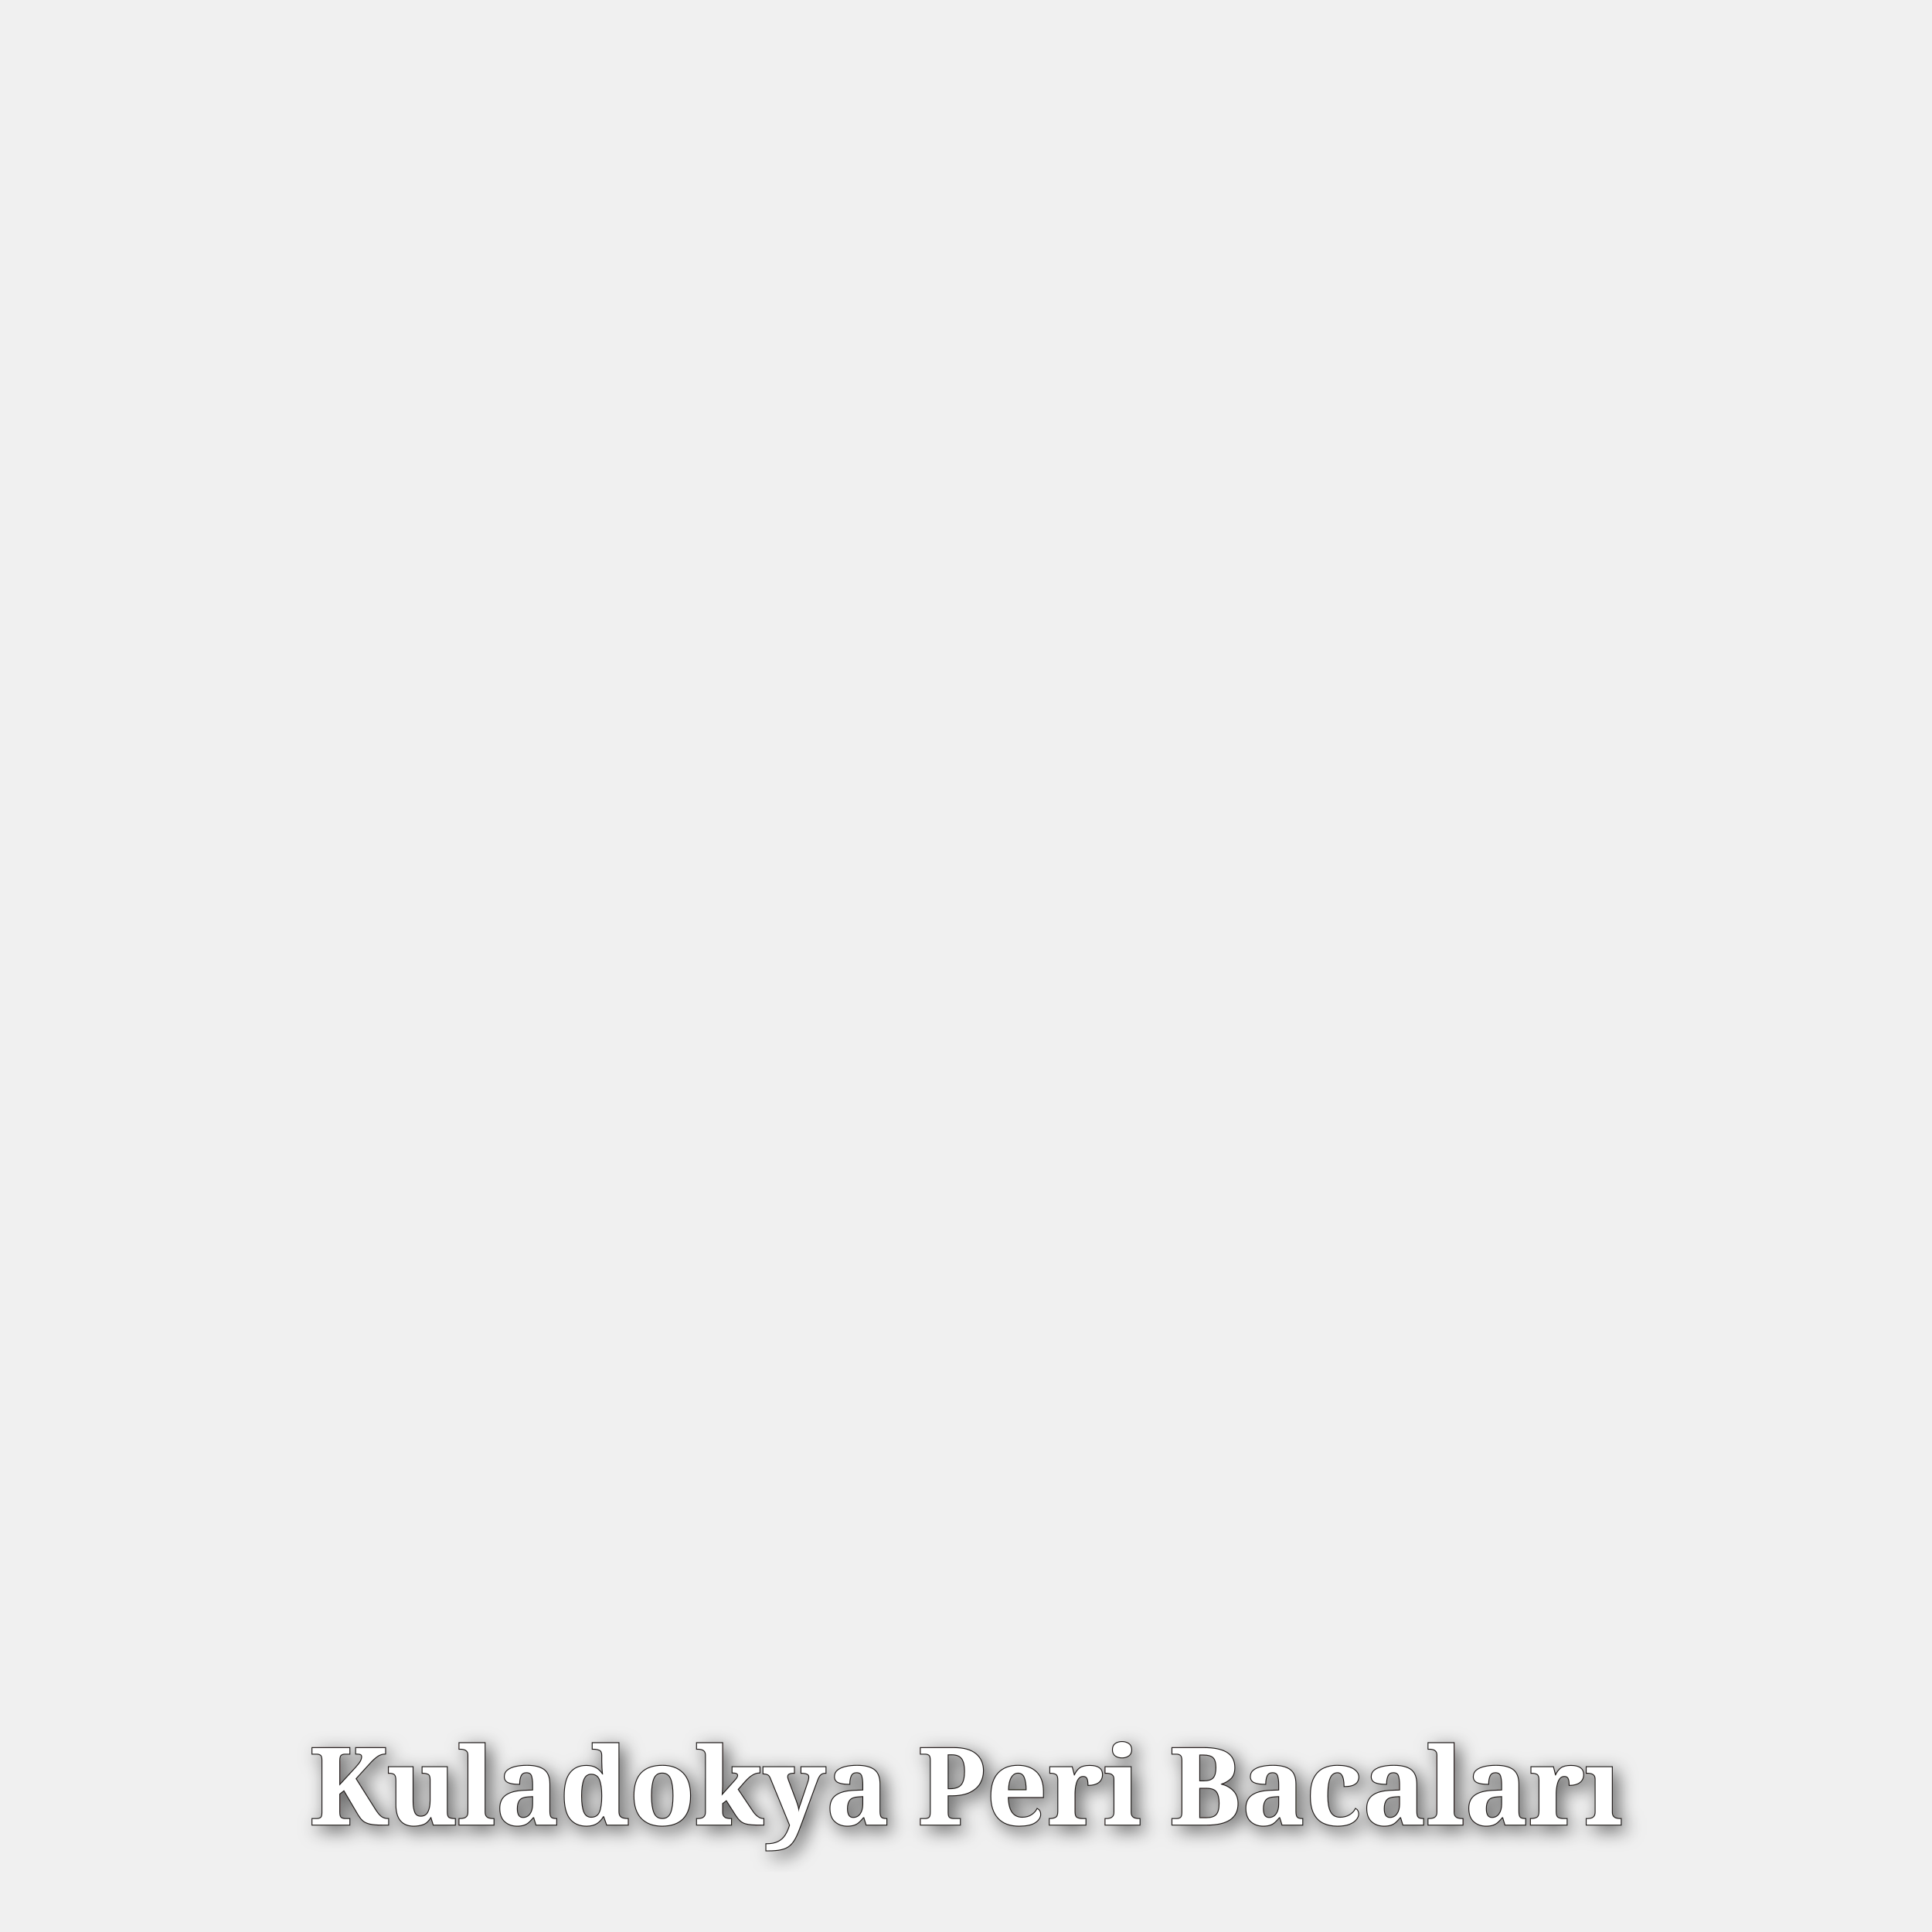
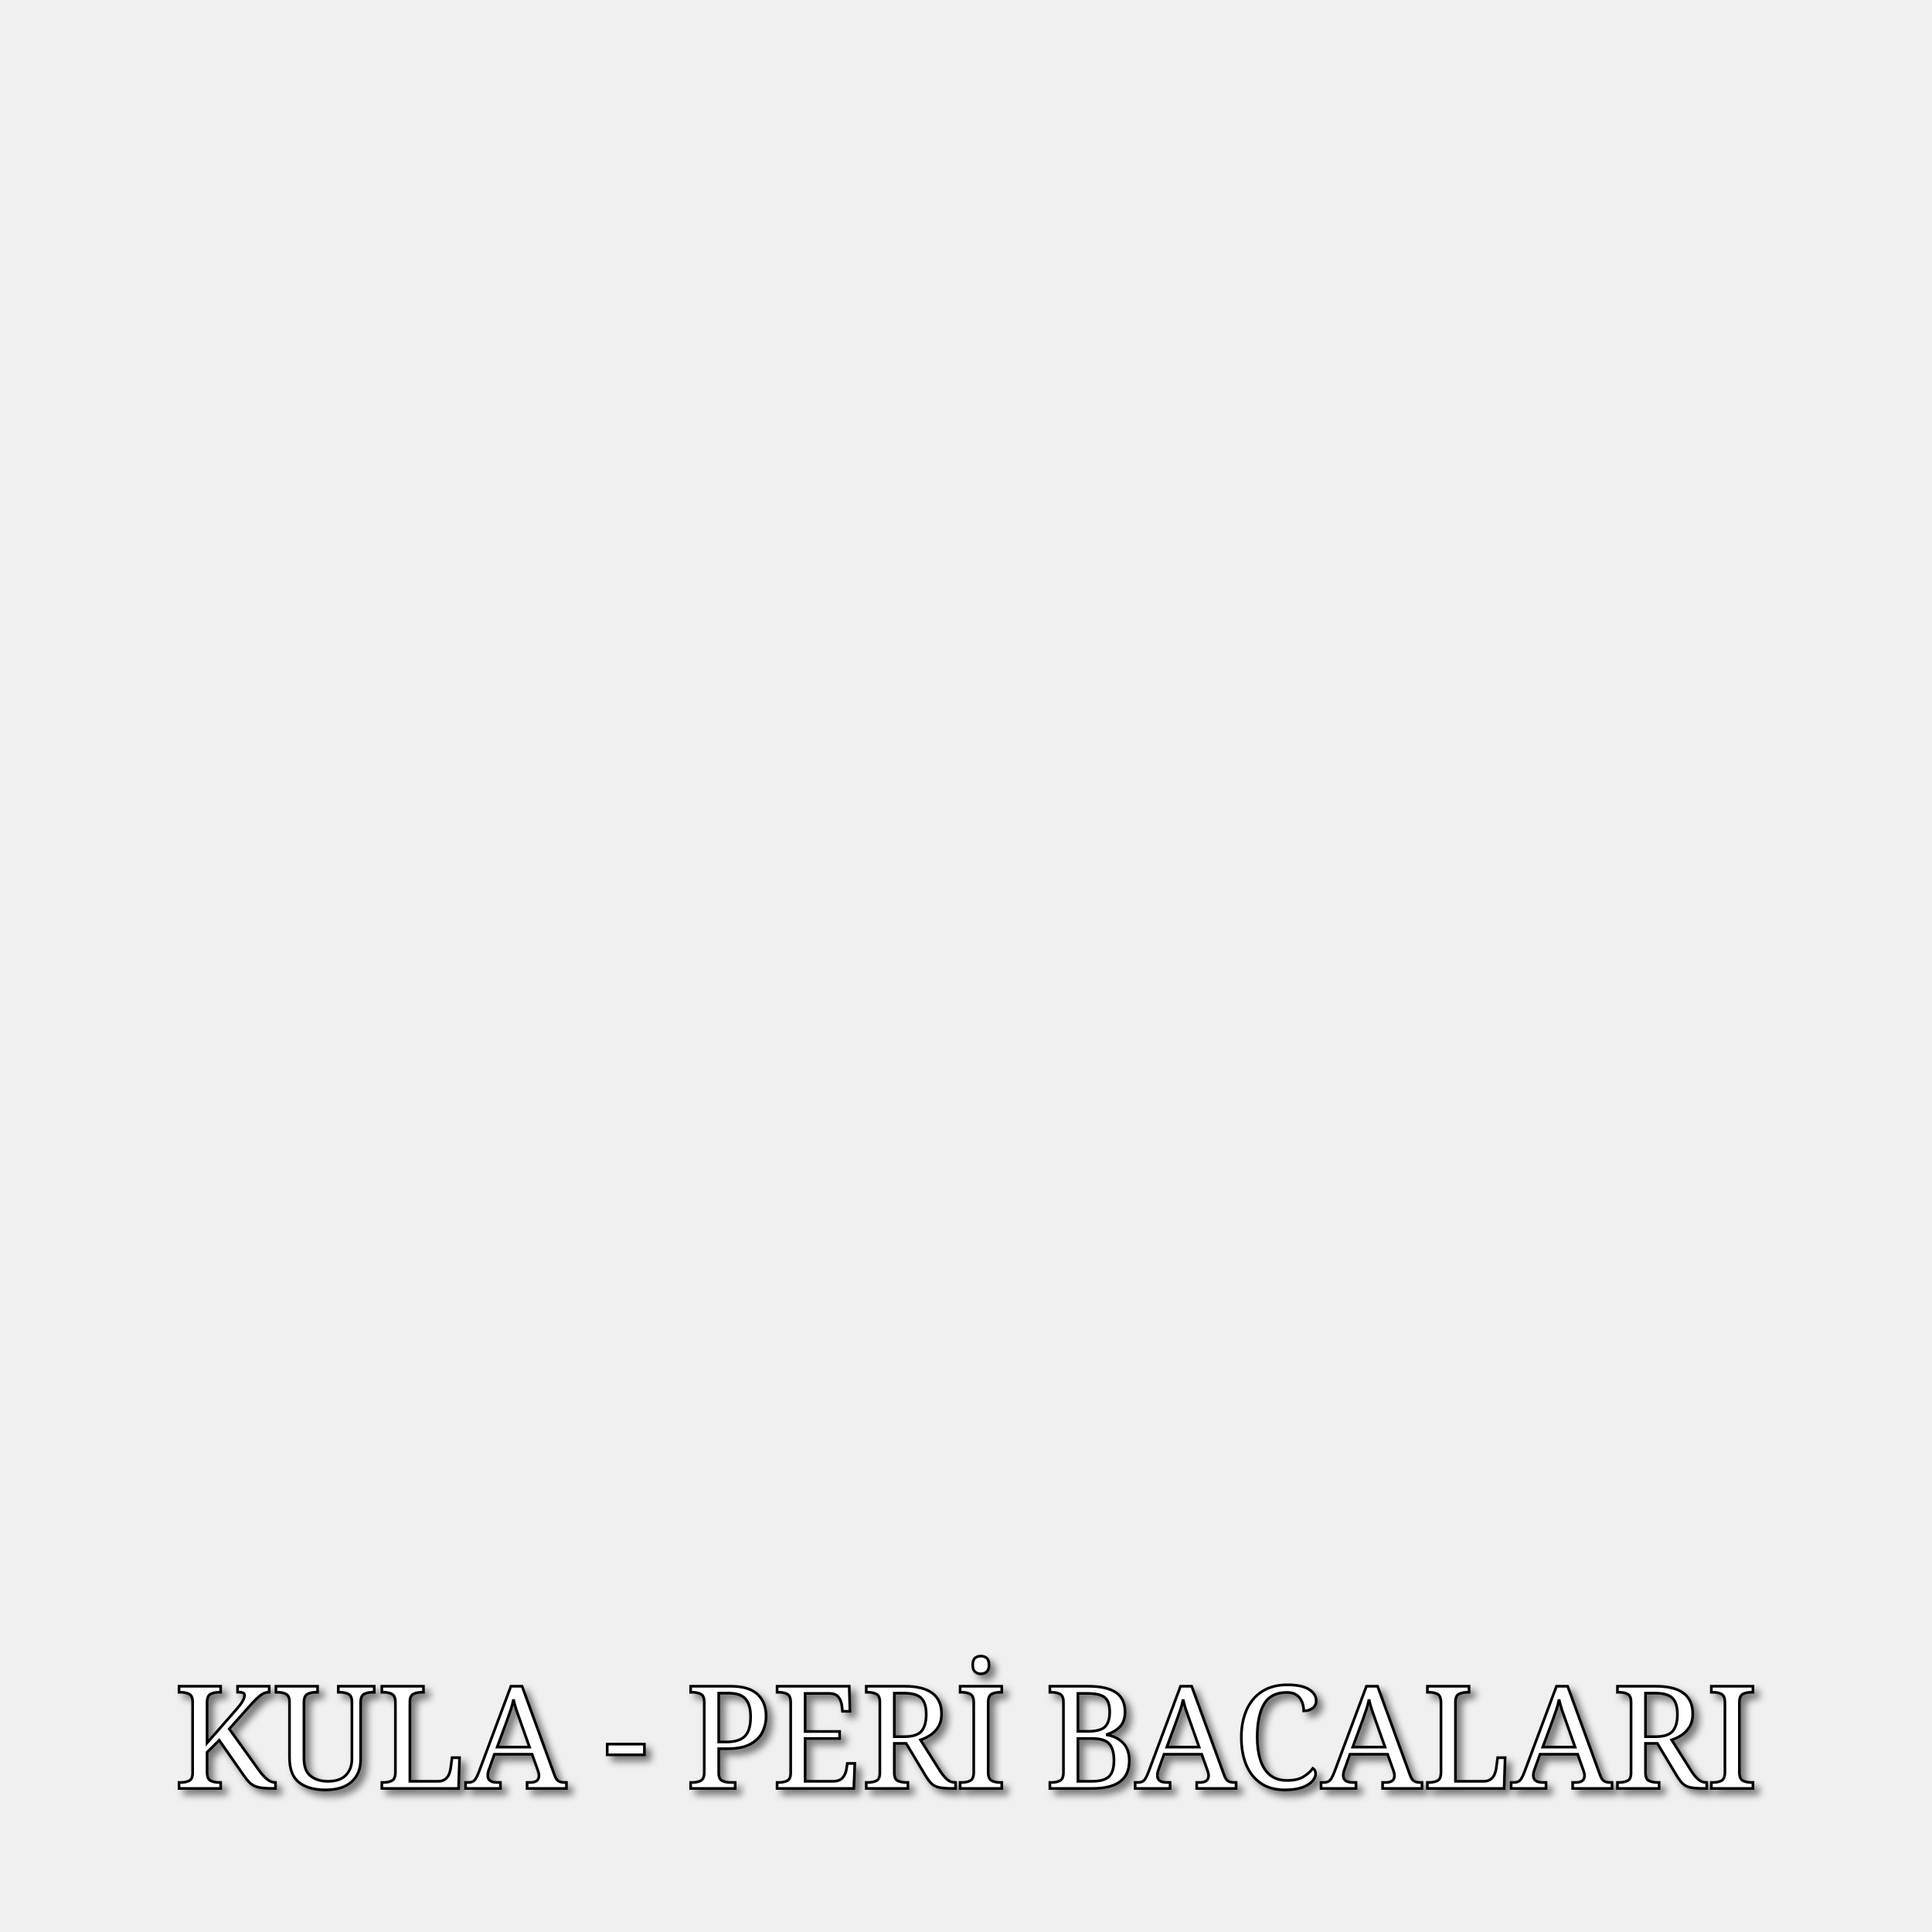
- <svg xmlns="http://www.w3.org/2000/svg" width="1080" height="1080" viewBox="0 0 1080 1080">
-   <defs>
-     <filter id="shadow" x="-20%" y="-20%" width="140%" height="140%">
-       <feDropShadow dx="3" dy="3" stdDeviation="5" flood-color="#000000" flood-opacity="0.6" />
-     </filter>
-   </defs>
+ <svg xmlns="http://www.w3.org/2000/svg" width="1080" height="1080" viewBox="0 0 1080 1080" style="font-family: 'Playfair Display', serif; text-anchor: middle; dominant-baseline: middle;">
  <style>
-     .title { 
-       font-family: 'Playfair Display', serif; 
-       font-size: 60px; 
-       font-weight: 700;
-       fill: white; 
-       text-anchor: middle;
-       stroke: #1c1917;
-       stroke-width: 1px;
-       paint-order: stroke;
-       filter: url(#shadow);
-     }
-   </style>
-   <text x="540" y="1020" class="title">Kuladokya Peri Bacaları</text>
+         .text-shadow {
+             filter: drop-shadow(3px 3px 2px rgba(0,0,0,0.5));
+         }
+     </style>
+   <text x="50%" y="90%" font-size="80" fill="white" stroke="black" stroke-width="1.5" class="text-shadow">KULA - PERİ BACALARI</text>
</svg>
